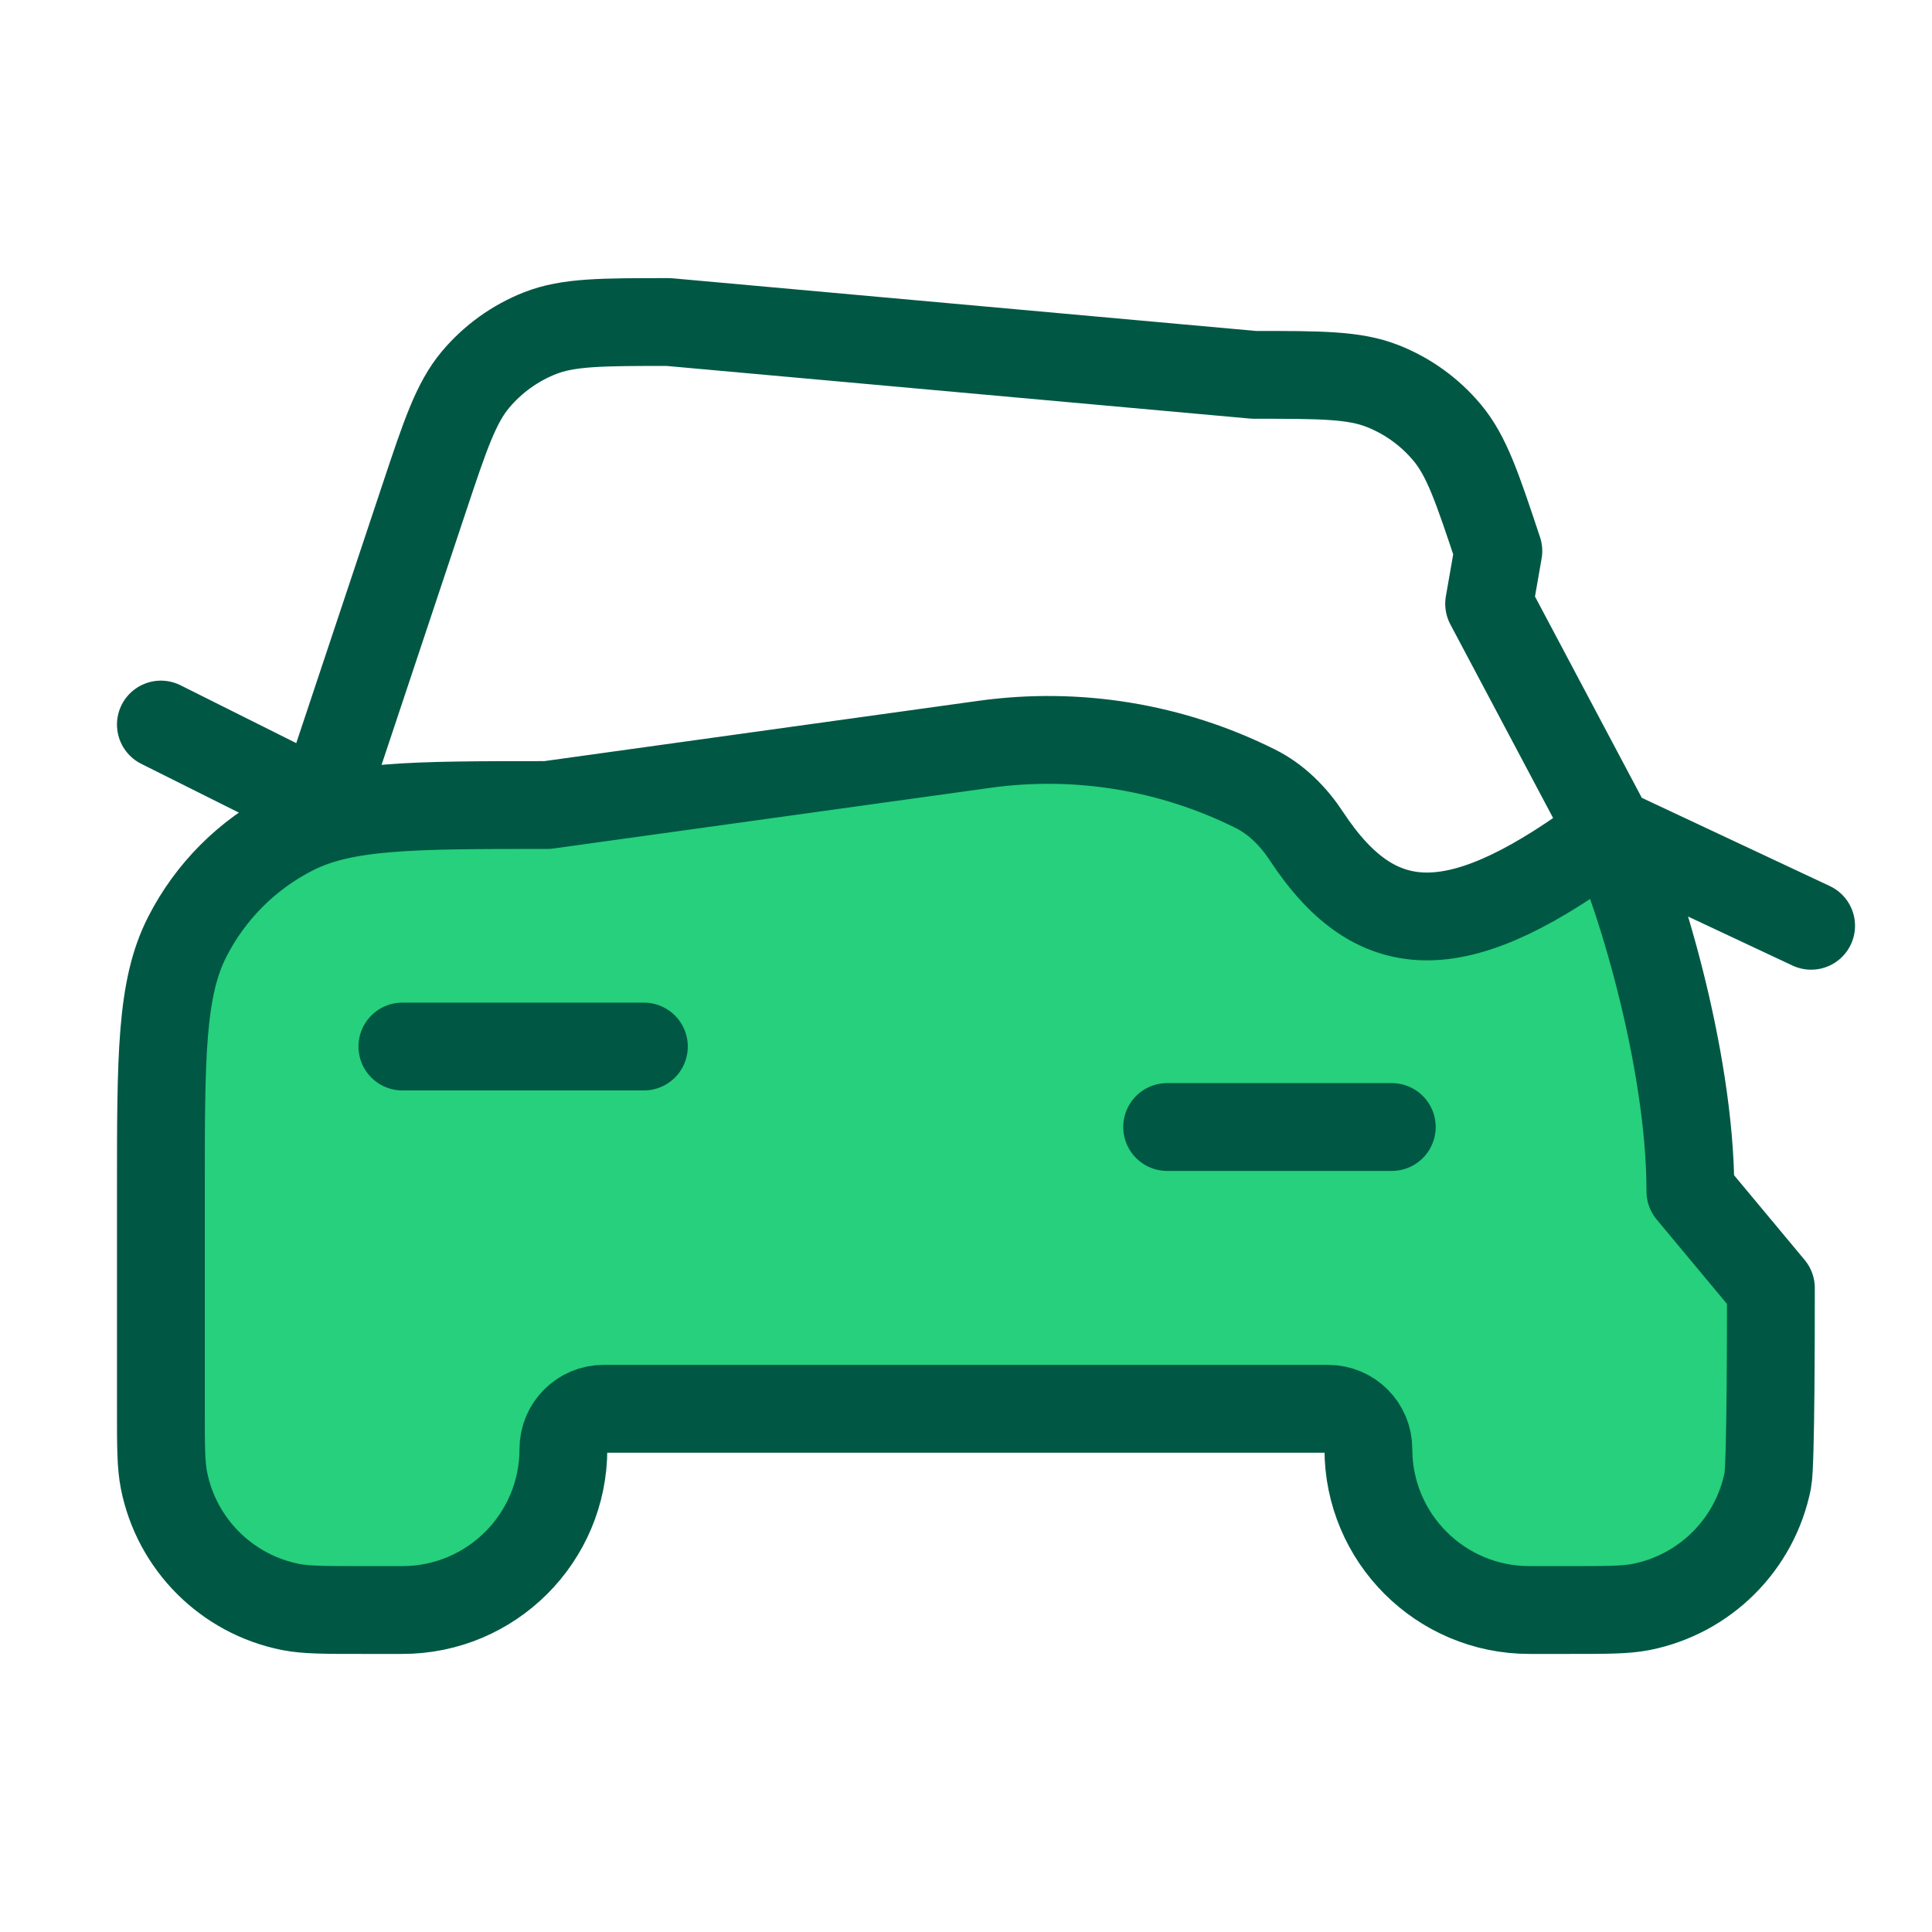
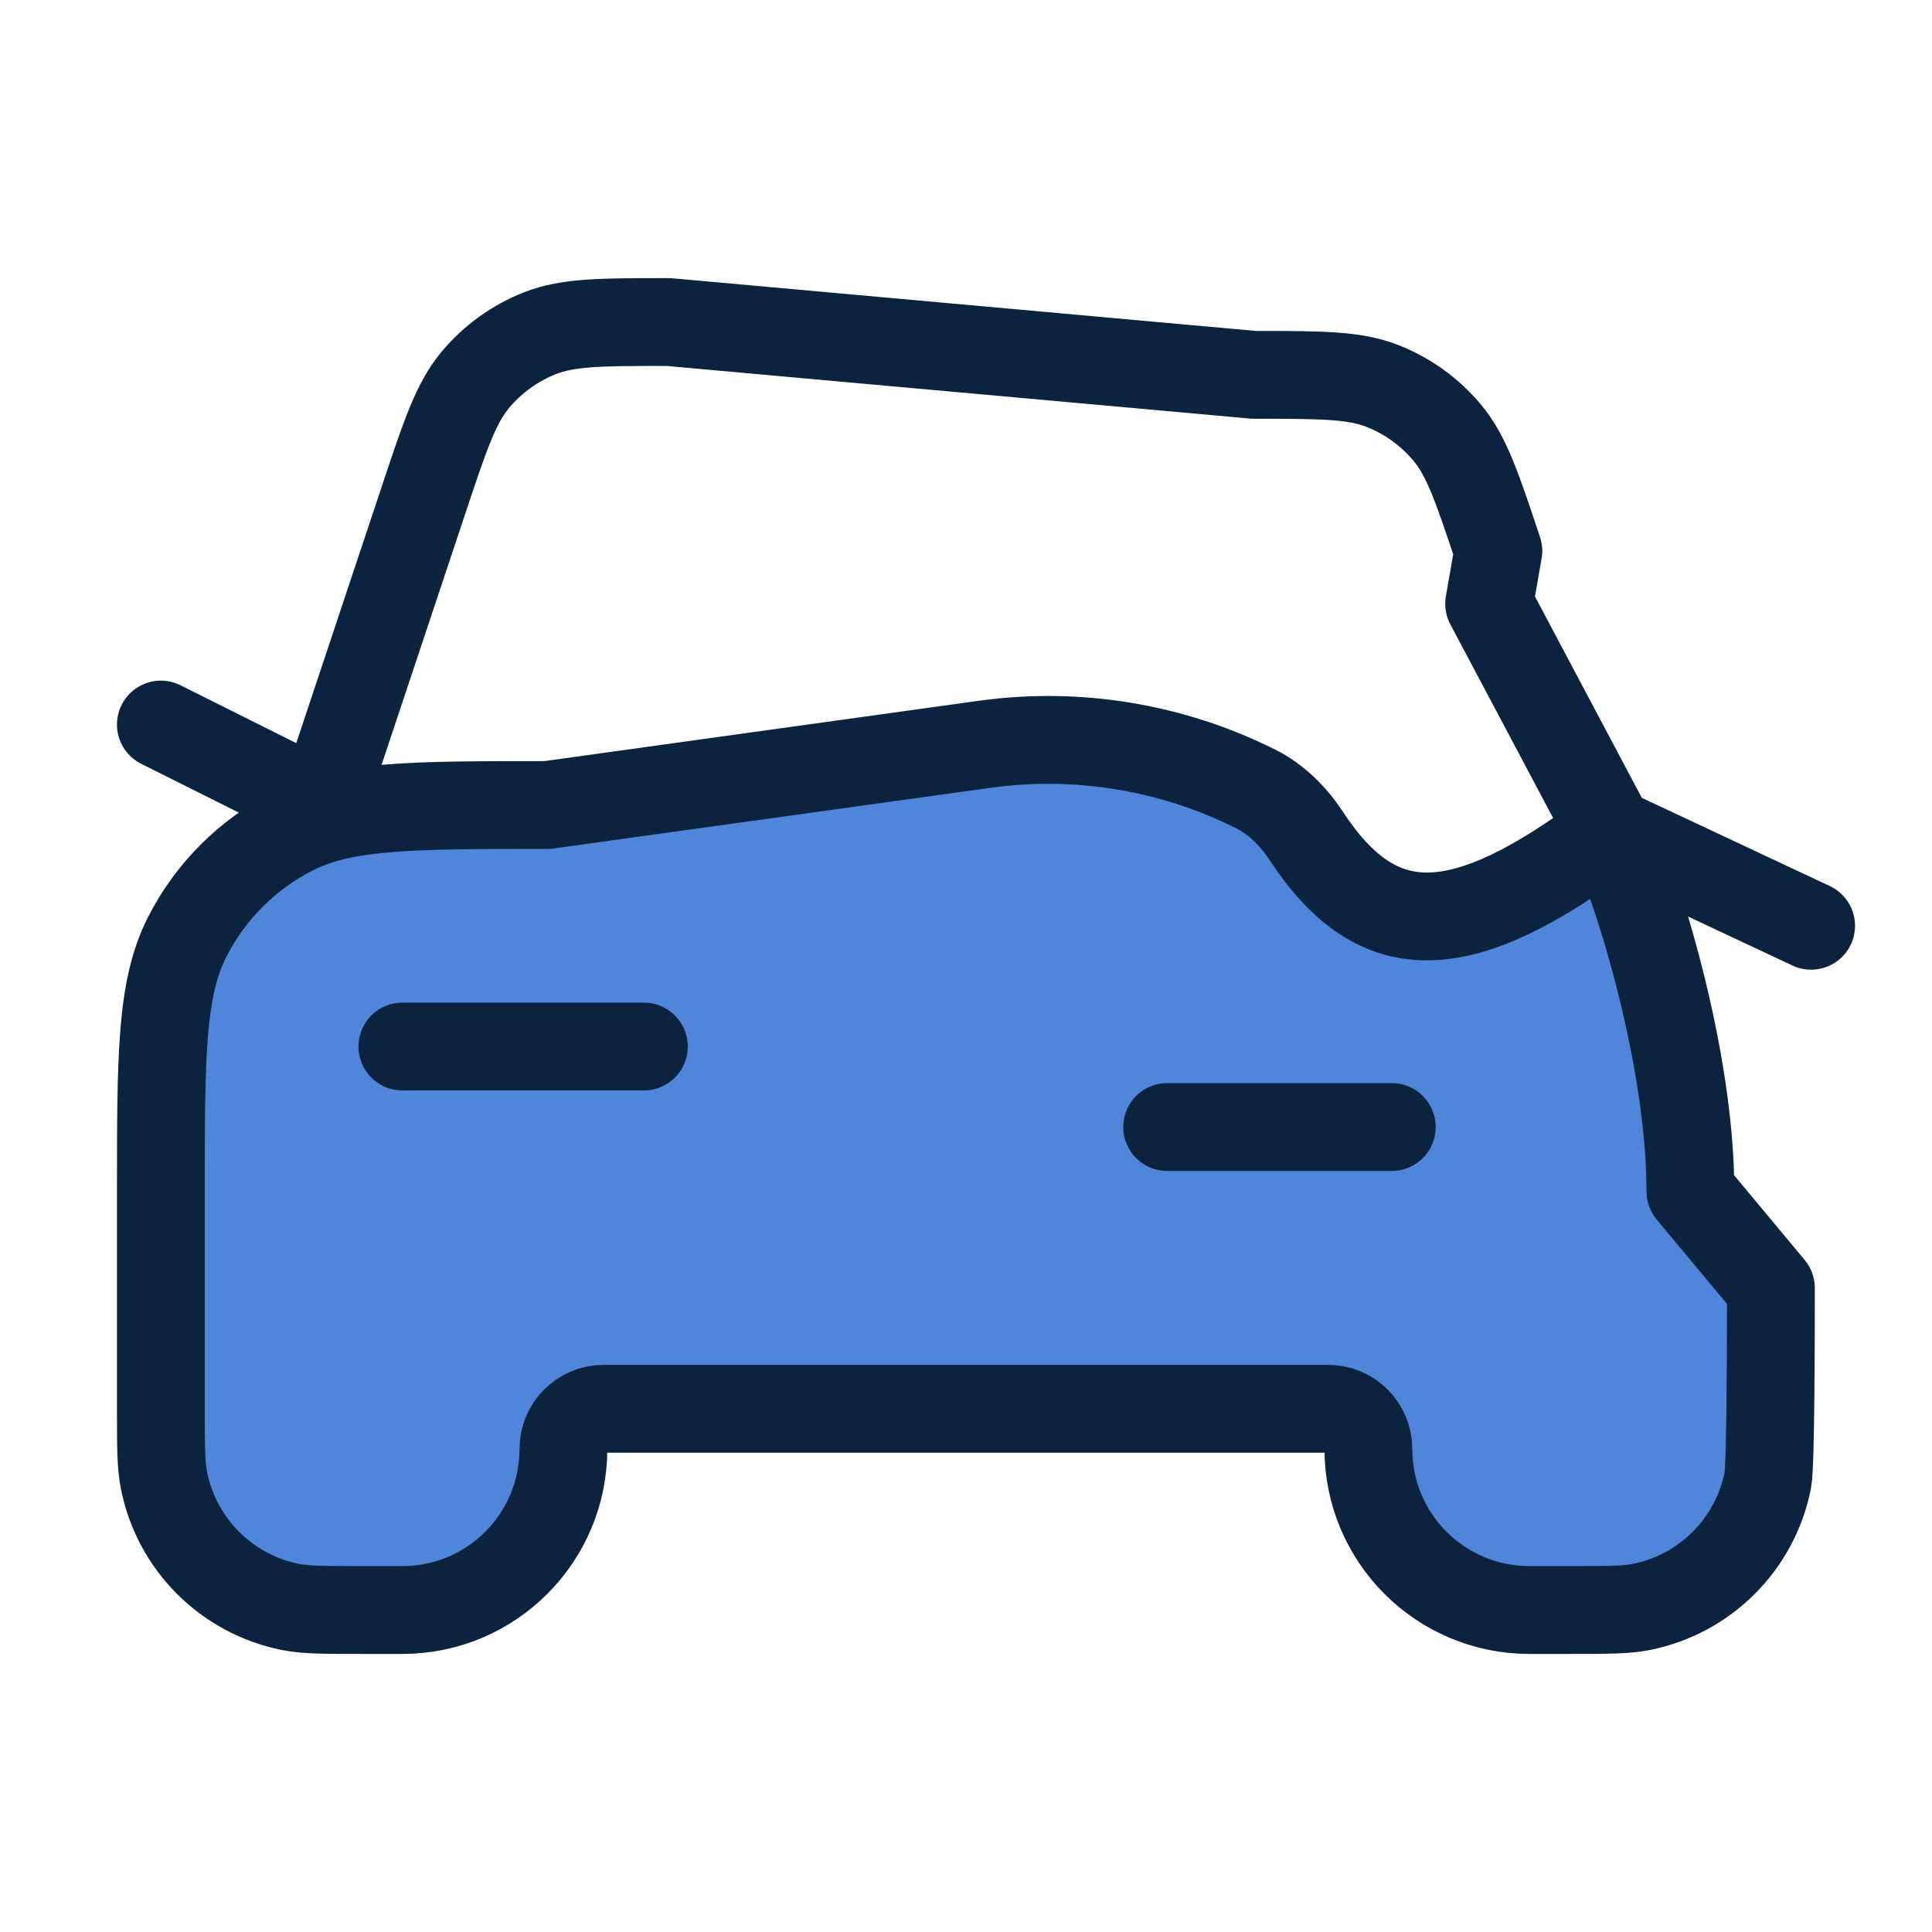
<svg xmlns="http://www.w3.org/2000/svg" width="44" height="44" viewBox="0 0 44 44" fill="none">
-   <path d="M29.755 19.046C29.459 18.596 29.073 18.205 28.591 17.964C26.684 17.011 24.534 16.658 22.423 16.951L12.464 18.334C9.384 18.334 7.844 18.334 6.667 18.933C5.632 19.461 4.791 20.302 4.264 21.337C3.664 22.514 3.664 24.054 3.664 27.134V32.084C3.664 32.936 3.664 33.362 3.735 33.716C4.024 35.17 5.161 36.307 6.615 36.597C6.97 36.667 7.396 36.667 8.247 36.667H9.164C11.189 36.667 12.831 35.026 12.831 33.001C12.831 32.494 13.241 32.084 13.747 32.084H30.247C30.754 32.084 31.164 32.494 31.164 33.001C31.164 35.026 32.806 36.667 34.831 36.667H35.747C36.599 36.667 37.025 36.667 37.379 36.597C38.834 36.307 39.971 35.17 40.26 33.716C40.331 33.362 40.331 30.186 40.331 29.334L38.498 27.134C38.498 24.054 37.264 20.11 36.664 18.933C33.292 21.462 31.393 21.534 29.755 19.046Z" fill="#26D07C" />
-   <path d="M36.664 18.933C37.264 20.11 38.498 24.054 38.498 27.134L40.331 29.334C40.331 30.186 40.331 33.362 40.26 33.716C39.971 35.17 38.834 36.307 37.379 36.597C37.025 36.667 36.599 36.667 35.747 36.667H34.831C32.806 36.667 31.164 35.026 31.164 33.001C31.164 32.494 30.754 32.084 30.247 32.084H13.747C13.241 32.084 12.831 32.494 12.831 33.001C12.831 35.026 11.189 36.667 9.164 36.667H8.247C7.396 36.667 6.97 36.667 6.615 36.597C5.161 36.307 4.024 35.17 3.735 33.716C3.664 33.362 3.664 32.936 3.664 32.084V27.134C3.664 24.054 3.664 22.514 4.264 21.337C4.791 20.302 5.632 19.461 6.667 18.933C7.844 18.334 9.384 18.334 12.464 18.334L22.423 16.951C24.534 16.658 26.684 17.011 28.591 17.964C29.073 18.205 29.459 18.596 29.755 19.046C31.393 21.534 33.292 21.462 36.664 18.933ZM36.664 18.933L41.247 21.084M36.664 18.933L33.914 13.751L34.124 12.548C33.644 11.105 33.403 10.384 32.957 9.851C32.563 9.38 32.058 9.016 31.486 8.791C30.84 8.537 30.079 8.537 28.559 8.537L15.226 7.334C13.705 7.334 12.945 7.334 12.298 7.588C11.727 7.813 11.221 8.178 10.827 8.648C10.382 9.182 10.141 9.903 9.66 11.345L7.331 18.334L3.664 16.501M9.164 23.834H14.664M26.581 25.667C26.581 25.667 28.257 25.667 29.331 25.667C31.164 25.667 31.697 25.667 31.697 25.667" stroke="#005844" stroke-width="2" stroke-linecap="round" stroke-linejoin="round" />
+   <path d="M29.755 19.046C29.459 18.596 29.073 18.205 28.591 17.964C26.684 17.011 24.534 16.658 22.423 16.951L12.464 18.334C9.384 18.334 7.844 18.334 6.667 18.933C5.632 19.461 4.791 20.302 4.264 21.337C3.664 22.514 3.664 24.054 3.664 27.134V32.084C3.664 32.936 3.664 33.362 3.735 33.716C4.024 35.17 5.161 36.307 6.615 36.597C6.97 36.667 7.396 36.667 8.247 36.667H9.164C11.189 36.667 12.831 35.026 12.831 33.001C12.831 32.494 13.241 32.084 13.747 32.084H30.247C30.754 32.084 31.164 32.494 31.164 33.001C31.164 35.026 32.806 36.667 34.831 36.667H35.747C36.599 36.667 37.025 36.667 37.379 36.597C38.834 36.307 39.971 35.17 40.26 33.716C40.331 33.362 40.331 30.186 40.331 29.334L38.498 27.134C38.498 24.054 37.264 20.11 36.664 18.933C33.292 21.462 31.393 21.534 29.755 19.046Z" fill="#4F86D9" />
+   <path d="M36.664 18.933C37.264 20.11 38.498 24.054 38.498 27.134L40.331 29.334C40.331 30.186 40.331 33.362 40.26 33.716C39.971 35.17 38.834 36.307 37.379 36.597C37.025 36.667 36.599 36.667 35.747 36.667H34.831C32.806 36.667 31.164 35.026 31.164 33.001C31.164 32.494 30.754 32.084 30.247 32.084H13.747C13.241 32.084 12.831 32.494 12.831 33.001C12.831 35.026 11.189 36.667 9.164 36.667H8.247C7.396 36.667 6.97 36.667 6.615 36.597C5.161 36.307 4.024 35.17 3.735 33.716C3.664 33.362 3.664 32.936 3.664 32.084V27.134C3.664 24.054 3.664 22.514 4.264 21.337C4.791 20.302 5.632 19.461 6.667 18.933C7.844 18.334 9.384 18.334 12.464 18.334L22.423 16.951C24.534 16.658 26.684 17.011 28.591 17.964C29.073 18.205 29.459 18.596 29.755 19.046C31.393 21.534 33.292 21.462 36.664 18.933ZM36.664 18.933L41.247 21.084M36.664 18.933L33.914 13.751L34.124 12.548C33.644 11.105 33.403 10.384 32.957 9.851C32.563 9.38 32.058 9.016 31.486 8.791C30.84 8.537 30.079 8.537 28.559 8.537L15.226 7.334C13.705 7.334 12.945 7.334 12.298 7.588C11.727 7.813 11.221 8.178 10.827 8.648C10.382 9.182 10.141 9.903 9.66 11.345L7.331 18.334L3.664 16.501M9.164 23.834H14.664M26.581 25.667C26.581 25.667 28.257 25.667 29.331 25.667C31.164 25.667 31.697 25.667 31.697 25.667" stroke="#0C2340" stroke-width="2" stroke-linecap="round" stroke-linejoin="round" />
</svg>
